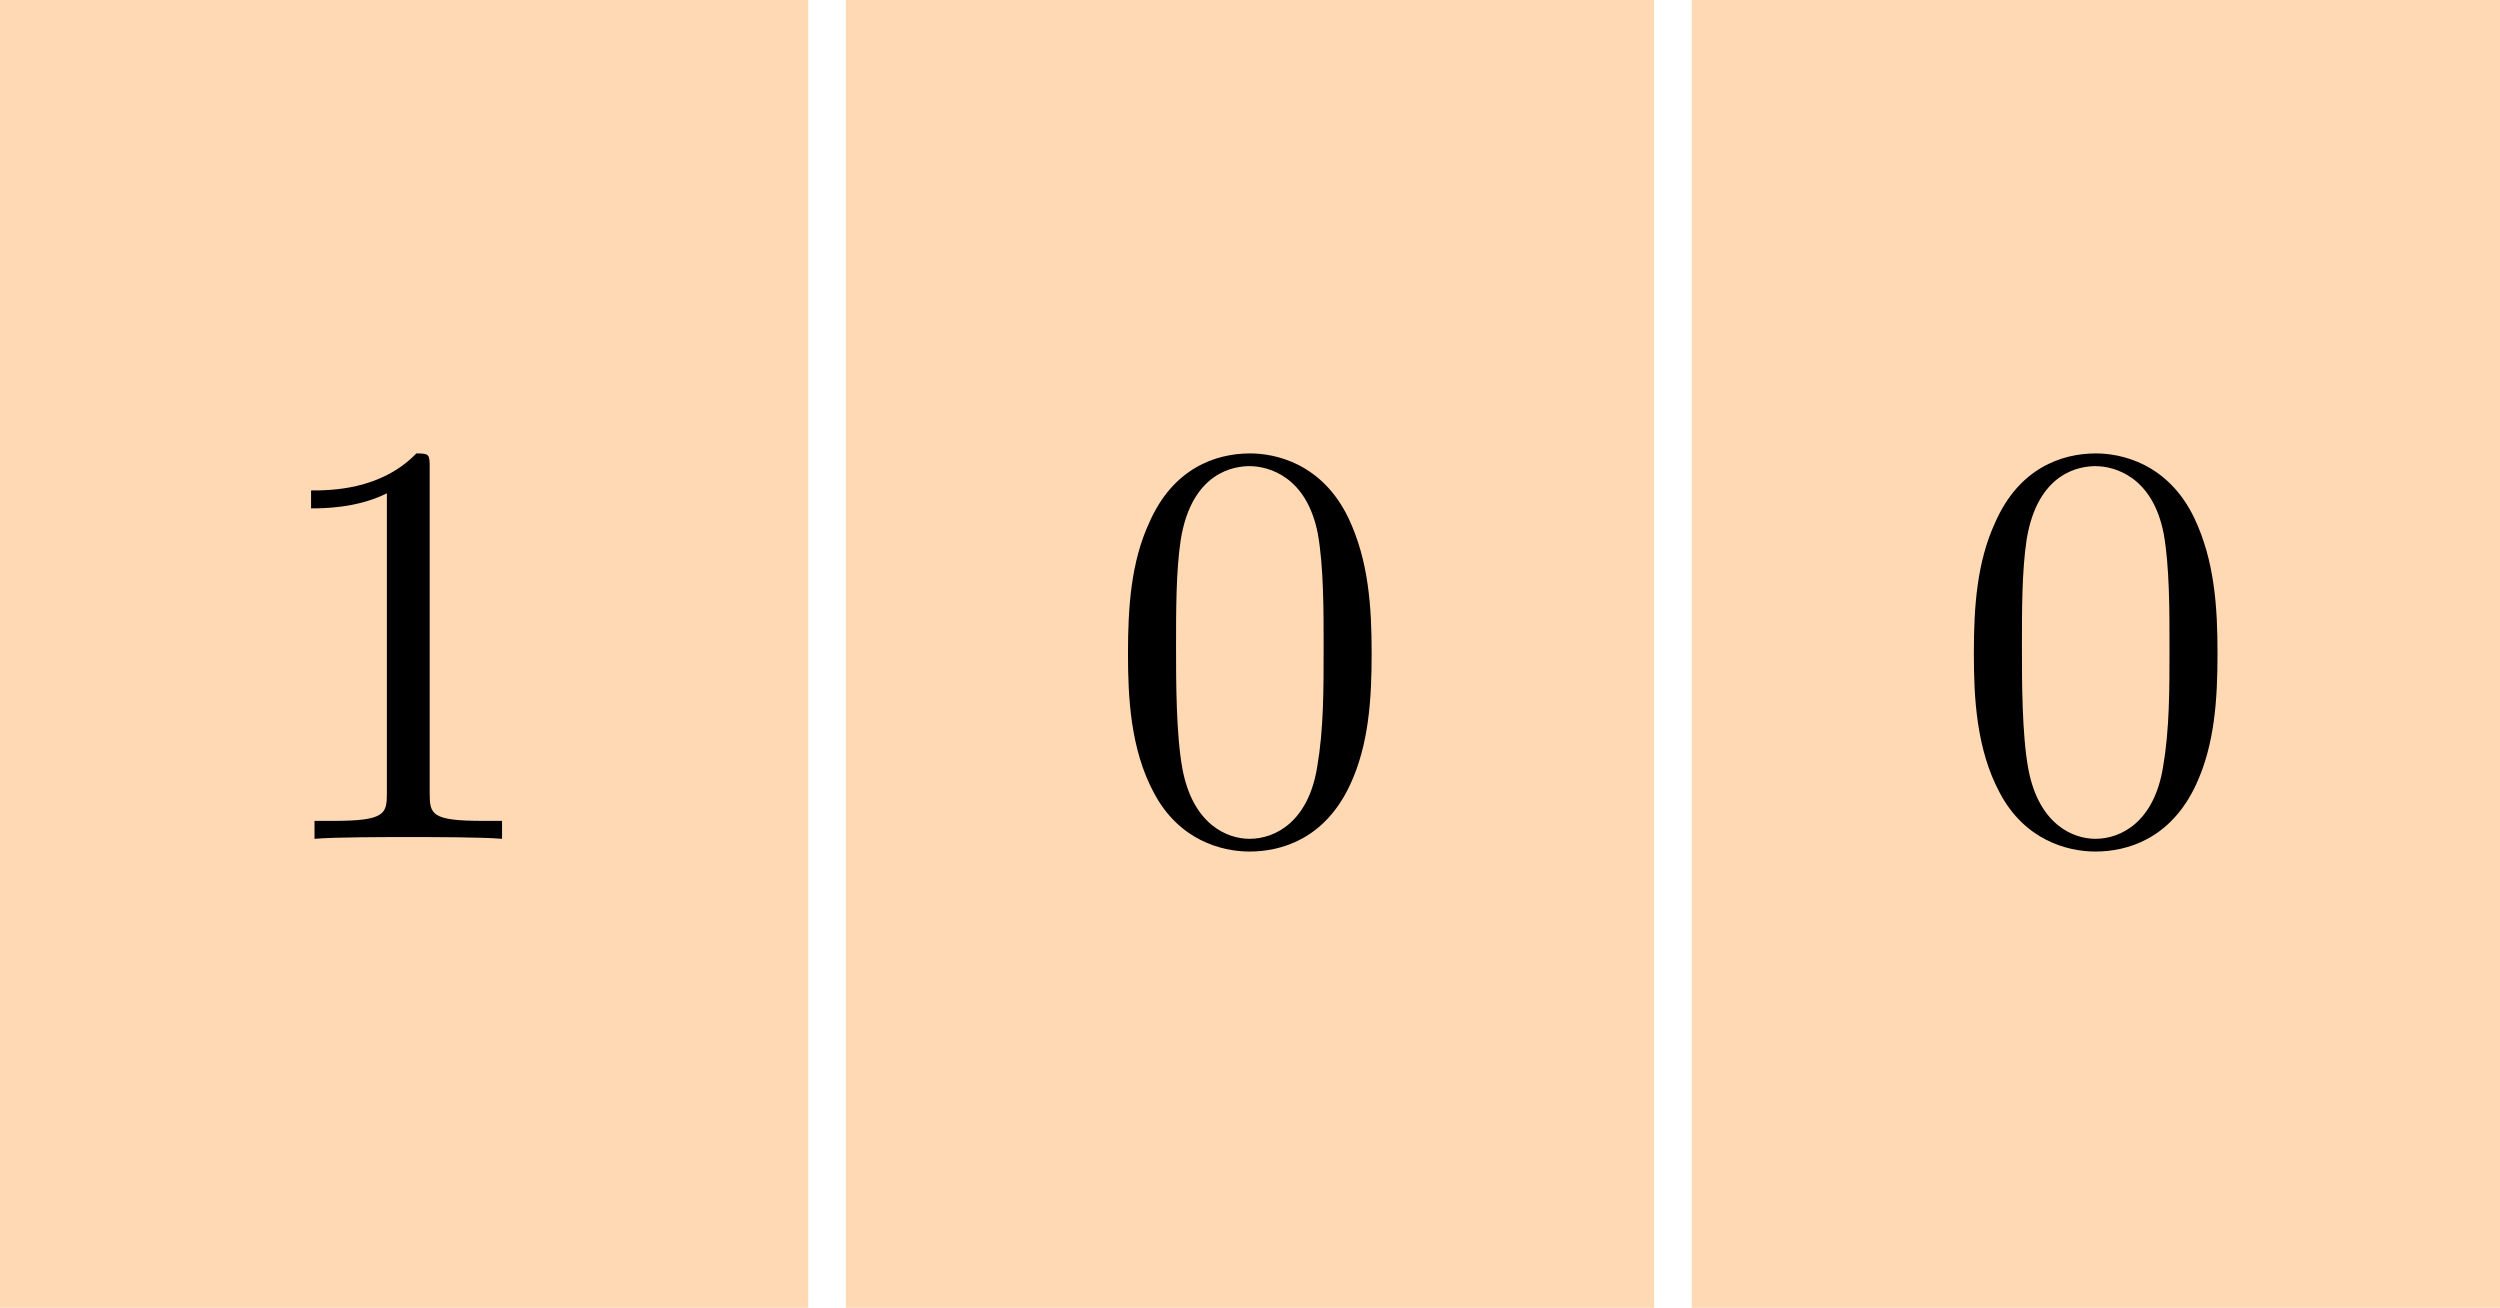
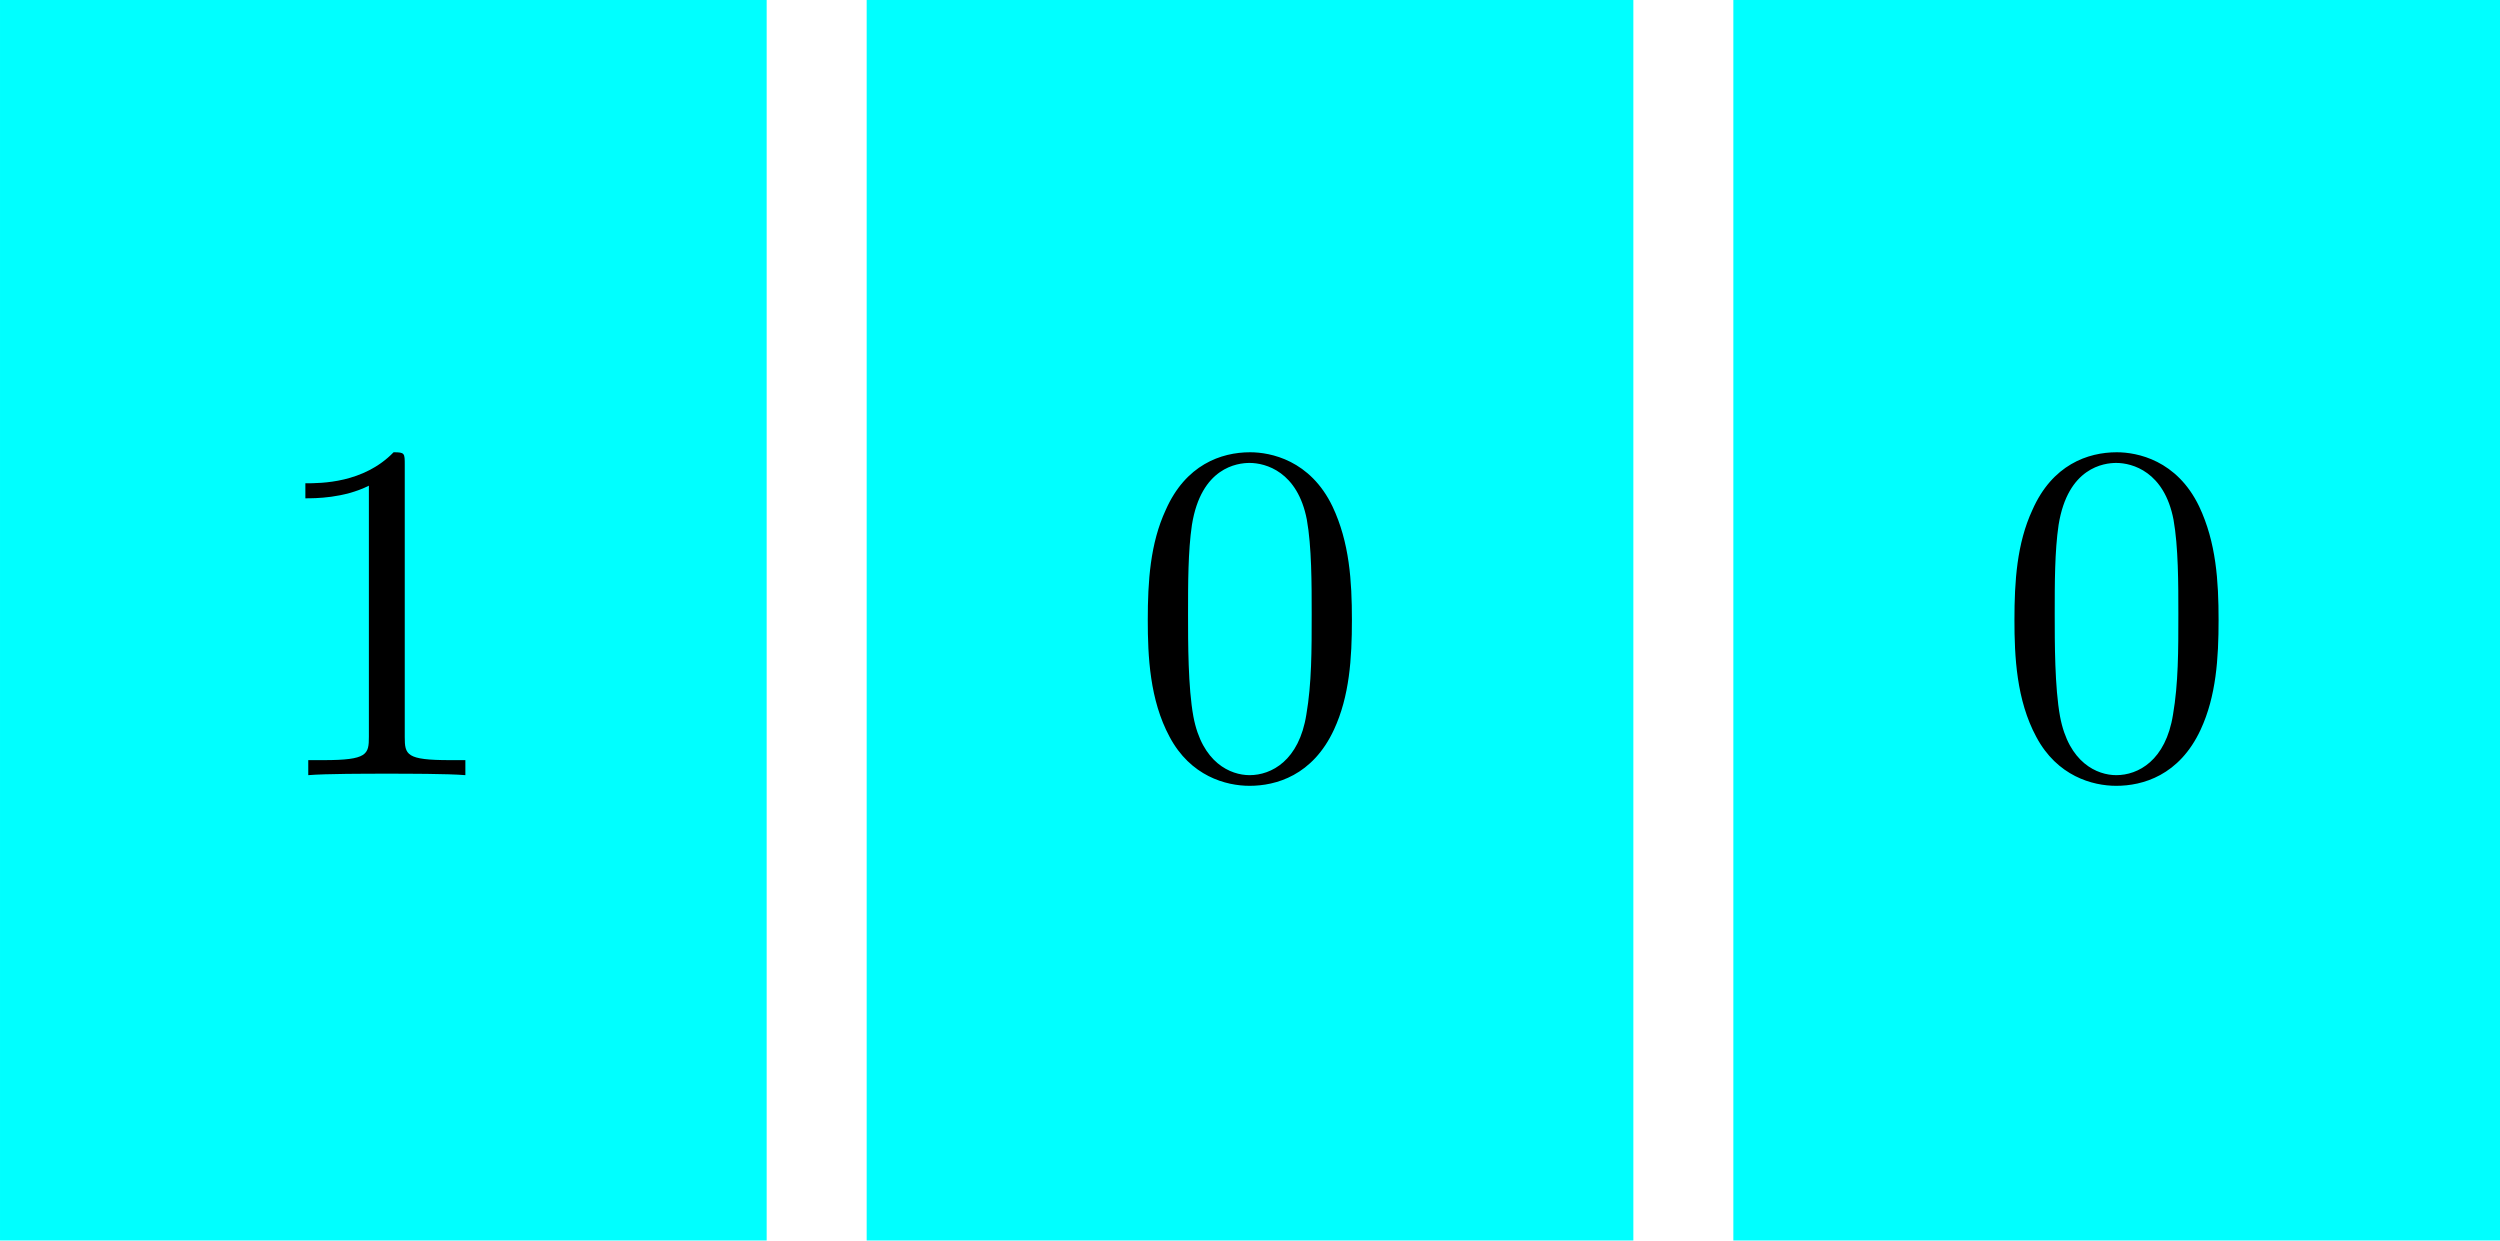
- <svg xmlns="http://www.w3.org/2000/svg" xmlns:xlink="http://www.w3.org/1999/xlink" version="1.1" width="94.252pt" height="49.305pt" viewBox="56.409 103.164 94.252 49.305">
+ <svg xmlns="http://www.w3.org/2000/svg" xmlns:xlink="http://www.w3.org/1999/xlink" version="1.1" width="112.5pt" height="55.822pt" viewBox="56.409 109.68 112.5 55.822">
  <defs>
    <path id="g0-48" d="M5.018-3.491C5.018-4.364 4.964-5.236 4.582-6.044C4.08-7.091 3.185-7.265 2.727-7.265C2.073-7.265 1.276-6.982 .829-5.967C.48-5.215 .425-4.364 .425-3.491C.425-2.673 .469-1.691 .916-.862C1.385 .022 2.182 .24 2.716 .24C3.305 .24 4.135 .011 4.615-1.025C4.964-1.778 5.018-2.629 5.018-3.491ZM2.716 0C2.291 0 1.647-.273 1.451-1.32C1.331-1.975 1.331-2.978 1.331-3.622C1.331-4.32 1.331-5.04 1.418-5.629C1.625-6.927 2.444-7.025 2.716-7.025C3.076-7.025 3.796-6.829 4.004-5.749C4.113-5.138 4.113-4.309 4.113-3.622C4.113-2.804 4.113-2.062 3.993-1.364C3.829-.327 3.207 0 2.716 0Z" />
    <path id="g0-49" d="M3.207-6.982C3.207-7.244 3.207-7.265 2.956-7.265C2.28-6.567 1.32-6.567 .971-6.567V-6.229C1.189-6.229 1.833-6.229 2.4-6.513V-.862C2.4-.469 2.367-.338 1.385-.338H1.036V0C1.418-.033 2.367-.033 2.804-.033S4.189-.033 4.571 0V-.338H4.222C3.24-.338 3.207-.458 3.207-.862V-6.982Z" />
  </defs>
  <g id="page1">
-     <g transform="matrix(0.996264 0 0 0.996264 56.4094 103.164)">
-       <path d="M 0 49.49L 30.587 49.49L 30.587 0L 0 0L 0 49.49Z" fill="#ff8000" opacity="0.3" />
+     <g transform="matrix(0.996264 0 0 0.996264 56.4094 109.68)">
+       <path d="M 0 56.032L 34.629 56.032L 34.629 0L 0 0L 0 56.032Z" fill="#00ffff" />
    </g>
-     <g transform="matrix(2 0 0 2 -71.6495 -127.756)">
-       <use x="68.922" y="131.272" xlink:href="#g0-49" />
+     <g transform="matrix(2 0 0 2 -73.6633 -137.532)">
+       <use x="70.936" y="141.047" xlink:href="#g0-49" />
    </g>
-     <g transform="matrix(0.996264 0 0 0.996264 56.4094 103.164)">
-       <path d="M 32.009 49.49L 62.596 49.49L 62.596 0L 32.009 0L 32.009 49.49Z" fill="#ff8000" opacity="0.3" />
+     <g transform="matrix(0.996264 0 0 0.996264 56.4094 109.68)">
+       <path d="M 39.146 56.032L 73.776 56.032L 73.776 0L 39.146 0L 39.146 56.032Z" fill="#00ffff" />
    </g>
-     <g transform="matrix(2 0 0 2 -103.539 -127.756)">
-       <use x="100.812" y="131.272" xlink:href="#g0-48" />
+     <g transform="matrix(2 0 0 2 -112.663 -137.532)">
+       <use x="109.936" y="141.047" xlink:href="#g0-48" />
    </g>
-     <g transform="matrix(0.996264 0 0 0.996264 56.4094 103.164)">
-       <path d="M 64.019 49.49L 94.605 49.49L 94.605 0L 64.019 0L 64.019 49.49Z" fill="#ff8000" opacity="0.3" />
+     <g transform="matrix(0.996264 0 0 0.996264 56.4094 109.68)">
+       <path d="M 78.293 56.032L 112.922 56.032L 112.922 0L 78.293 0L 78.293 56.032Z" fill="#00ffff" />
    </g>
-     <g transform="matrix(2 0 0 2 -135.429 -127.756)">
-       <use x="132.702" y="131.272" xlink:href="#g0-48" />
+     <g transform="matrix(2 0 0 2 -151.663 -137.532)">
+       <use x="148.936" y="141.047" xlink:href="#g0-48" />
    </g>
  </g>
</svg>
